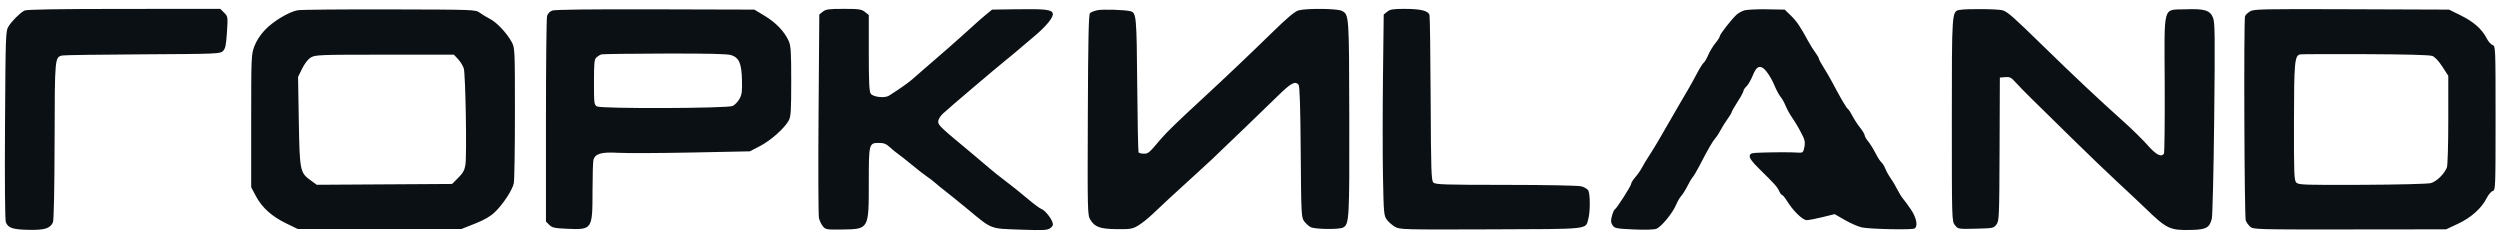
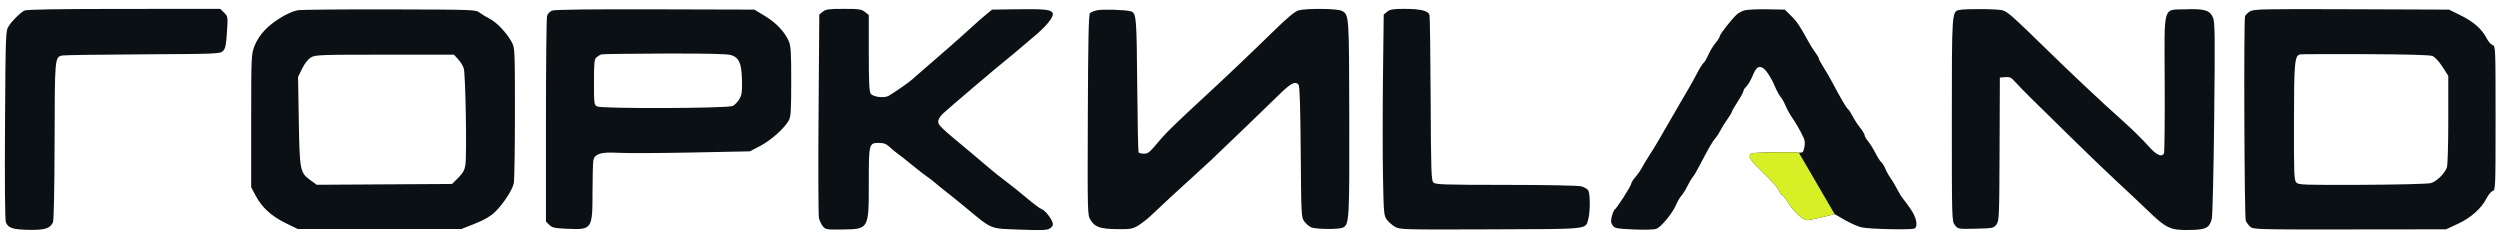
<svg xmlns="http://www.w3.org/2000/svg" width="1692" height="160" viewBox="714 110 1692 160" version="1.1">
  <path d="M 622.500 11.082 C 583.322 11.868, 565.715 13.002, 551 15.686 C 543.893 16.983, 536.356 17.144, 505 16.667 C 484.375 16.354, 454.747 15.627, 439.160 15.051 C 412.928 14.082, 409.842 14.150, 397.660 15.965 C 390.422 17.044, 380.083 18.398, 374.683 18.975 C 369.284 19.552, 362.155 20.937, 358.842 22.053 C 355.528 23.170, 348.604 24.950, 343.455 26.009 C 338.306 27.069, 331.484 29.015, 328.296 30.334 C 325.108 31.653, 321.150 33.036, 319.500 33.407 C 314.212 34.595, 286.866 48.941, 282.803 52.659 C 281.536 53.818, 279.060 55.494, 277.300 56.383 C 275.540 57.272, 273.740 58.585, 273.300 59.300 C 272.860 60.015, 271.150 61.549, 269.500 62.707 C 266.624 64.727, 258.533 72.792, 243.500 88.622 C 239.650 92.676, 229.657 103.082, 221.294 111.747 C 212.931 120.411, 197.856 136.030, 187.794 146.456 C 177.732 156.881, 165.069 169.706, 159.653 174.956 C 154.237 180.205, 139.612 194.516, 127.153 206.758 C 101.668 231.799, 102.026 231.458, 89 243.171 C 83.775 247.870, 76.800 254.343, 73.500 257.556 C 70.200 260.770, 58.725 271.242, 48 280.828 C 37.275 290.414, 27.309 299.437, 25.854 300.879 C 22.453 304.247, 16.264 309.562, 12.750 312.133 C 9.534 314.486, 9.380 315.970, 11.750 321.736 C 13.119 325.067, 14.020 325.993, 15.890 325.996 C 17.204 325.998, 18.779 325.320, 19.390 324.489 C 20.347 323.187, 27.596 322.913, 72 322.501 C 131.616 321.949, 132.873 321.807, 143.626 314.458 C 154.285 307.174, 161.695 300.382, 176 284.785 C 180.125 280.288, 184.646 275.459, 186.047 274.054 C 187.448 272.649, 194.843 264.525, 202.480 256 C 210.118 247.475, 217.746 239.135, 219.433 237.466 C 237.847 219.247, 268.711 185.472, 291.133 159 C 296.956 152.125, 303.921 144.163, 306.610 141.307 C 309.300 138.451, 313.525 133.823, 316 131.022 C 318.475 128.222, 323.425 122.861, 327 119.110 C 330.575 115.358, 335.631 110, 338.235 107.203 C 342.560 102.558, 354.400 91.978, 363.628 84.511 C 368.011 80.964, 379.266 73.466, 383.500 71.273 C 385.150 70.418, 387.726 68.696, 389.225 67.445 C 390.723 66.195, 393.648 64.621, 395.725 63.947 C 397.801 63.274, 400.743 61.850, 402.262 60.785 C 403.781 59.719, 408.455 57.726, 412.649 56.356 C 416.844 54.987, 421.273 53.212, 422.492 52.413 C 423.711 51.615, 429.162 50.109, 434.604 49.068 C 440.047 48.026, 448.100 46.179, 452.500 44.961 C 460.292 42.806, 462.437 42.728, 535 41.968 C 605.873 41.225, 620.613 40.596, 630 37.914 C 631.925 37.365, 637.955 36.042, 643.401 34.976 C 648.877 33.903, 654.140 32.279, 655.177 31.340 C 656.209 30.406, 658.534 28.710, 660.345 27.571 C 665.079 24.592, 672 16.637, 672 14.173 C 672 11.462, 669.121 9.958, 664.316 10.160 C 662.217 10.248, 643.400 10.663, 622.500 11.082 M 594.500 66.615 C 589.957 68.288, 579.455 68.696, 520.381 69.489 C 478.154 70.056, 465.030 71.172, 451.472 75.347 C 447.088 76.698, 441.044 78.364, 438.043 79.051 C 428.434 81.249, 407.494 91.285, 395.389 99.494 C 387.924 104.556, 374.744 115.897, 369.359 121.890 C 356.960 135.690, 342.132 154.030, 335.024 164.356 C 334.213 165.535, 330.388 170.155, 326.524 174.622 C 322.661 179.088, 317.475 185.329, 315 188.490 C 312.525 191.651, 307.350 197.996, 303.500 202.590 C 299.650 207.183, 294.700 213.238, 292.500 216.044 C 284.363 226.423, 280.328 231.365, 273.250 239.617 C 269.262 244.266, 266 248.472, 266 248.963 C 266 249.455, 265.431 250.452, 264.736 251.179 C 264.040 251.905, 261.931 254.525, 260.048 257 C 256.742 261.345, 245.609 274.329, 239.897 280.500 C 236.754 283.895, 232.327 288.971, 225.506 297 C 222.936 300.025, 219.853 303.400, 218.656 304.500 C 215.598 307.308, 211 313.478, 211 314.773 C 211 315.369, 211.707 316.564, 212.571 317.429 C 213.919 318.777, 217.652 318.989, 238.821 318.925 C 252.395 318.884, 269.800 318.537, 277.500 318.154 L 291.500 317.458 297.806 313.553 C 304.277 309.545, 312.734 301.154, 318.774 292.750 C 320.651 290.138, 322.498 288, 322.878 288 C 323.258 288, 324.416 286.538, 325.450 284.750 C 326.485 282.962, 328.495 280.110, 329.916 278.410 C 331.337 276.711, 334.750 272.074, 337.500 268.105 C 340.250 264.136, 343.738 259.464, 345.250 257.722 C 346.763 255.980, 348 254.308, 348 254.007 C 348 253.707, 350.020 250.770, 352.489 247.480 C 354.959 244.191, 356.984 241.112, 356.989 240.637 C 356.995 240.163, 358.157 238.363, 359.571 236.637 C 362.763 232.742, 365.857 228.207, 370.476 220.653 C 372.442 217.438, 374.725 214.132, 375.549 213.309 C 376.373 212.485, 377.741 210.468, 378.589 208.828 C 379.437 207.187, 381.668 203.742, 383.547 201.173 C 385.425 198.603, 388.116 194.925, 389.527 193 C 392.486 188.964, 395.153 185.106, 401.282 176 C 403.688 172.425, 406.409 168.882, 407.328 168.128 C 408.248 167.373, 409 166.298, 409 165.739 C 409 165.181, 410.688 162.776, 412.750 160.396 C 414.813 158.016, 417.850 154.399, 419.500 152.358 C 425.923 144.417, 443.247 127.160, 450.016 121.963 C 453.929 118.958, 458.856 115.111, 460.965 113.413 C 463.074 111.715, 466.307 109.731, 468.150 109.003 C 469.992 108.276, 472.966 106.602, 474.757 105.284 C 476.548 103.966, 480.373 102.070, 483.257 101.072 C 486.141 100.073, 490.387 98.266, 492.693 97.057 C 494.998 95.847, 500.423 94.240, 504.746 93.486 C 509.070 92.731, 515.734 91.422, 519.554 90.577 C 529.124 88.461, 543.422 87.160, 565.116 86.433 C 583.176 85.827, 583.612 85.761, 589.836 82.659 C 598.839 78.173, 601.961 75.256, 602.687 70.650 C 603.119 67.913, 602.890 66.544, 601.897 65.915 C 600.088 64.770, 599.307 64.844, 594.500 66.615 M 730.500 117.162 C 727.384 118.878, 722.076 124.165, 719.824 127.796 C 717.833 131.007, 717.770 132.730, 717.392 194.487 C 717.156 233.109, 717.376 258.858, 717.954 260.380 C 719.443 264.296, 722.632 265.359, 733.500 265.563 C 744.310 265.766, 747.933 264.638, 749.827 260.480 C 750.445 259.123, 750.871 238.179, 750.946 205.418 C 751.077 148.450, 751.056 148.679, 756.263 147.544 C 757.493 147.276, 782.003 146.929, 810.728 146.773 C 861.380 146.497, 863.016 146.429, 864.937 144.494 C 866.554 142.866, 867.043 140.544, 867.600 131.846 C 868.275 121.300, 868.256 121.165, 865.687 118.596 L 863.091 116 797.795 116.030 C 752.193 116.052, 731.897 116.393, 730.500 117.162 M 915.500 116.933 C 909.467 118.020, 898.854 124.404, 893.277 130.300 C 890.128 133.630, 887.523 137.658, 886.156 141.313 C 884.066 146.899, 884 148.443, 884 191.897 L 884 236.718 887.127 242.609 C 891.294 250.460, 897.794 256.353, 907.500 261.084 L 915.500 264.983 970.876 264.991 L 1026.252 265 1035.376 261.392 C 1041.702 258.890, 1045.833 256.513, 1048.847 253.642 C 1054.372 248.377, 1060.753 238.690, 1061.739 234.068 C 1062.157 232.106, 1062.500 210.700, 1062.500 186.500 C 1062.500 143.402, 1062.456 142.418, 1060.353 138.500 C 1057.128 132.494, 1050.271 125.179, 1045.659 122.826 C 1043.405 121.676, 1040.273 119.783, 1038.698 118.618 C 1035.864 116.522, 1035.233 116.499, 977.667 116.356 C 945.675 116.277, 917.700 116.537, 915.500 116.933 M 1087.748 117.146 C 1086.085 117.763, 1084.700 119.223, 1084.248 120.834 C 1083.837 122.300, 1083.500 154.200, 1083.500 191.722 L 1083.500 259.944 1085.731 262.175 C 1087.649 264.094, 1089.288 264.464, 1097.444 264.821 C 1114.919 265.585, 1114.995 265.476, 1115.014 239.300 C 1115.021 228.960, 1115.303 219.469, 1115.641 218.210 C 1116.770 213.996, 1121.093 212.757, 1132.371 213.416 C 1137.942 213.742, 1160.275 213.653, 1182 213.219 L 1221.500 212.428 1228.500 208.780 C 1235.779 204.985, 1244.938 196.821, 1247.827 191.552 C 1249.257 188.943, 1249.500 185.088, 1249.500 165 C 1249.500 144.938, 1249.249 140.946, 1247.784 137.710 C 1244.889 131.315, 1239.232 125.370, 1231.725 120.833 L 1224.554 116.500 1157.527 116.312 C 1113.852 116.189, 1089.541 116.479, 1087.748 117.146 M 1270.861 117.911 L 1268.500 119.822 1268 187.161 C 1267.725 224.197, 1267.849 255.926, 1268.275 257.670 C 1268.701 259.413, 1269.895 261.884, 1270.928 263.160 C 1272.702 265.350, 1273.421 265.471, 1283.793 265.334 C 1302.109 265.091, 1302 265.280, 1302 233.741 C 1302 207.094, 1302.094 206.727, 1308.898 206.727 C 1312.191 206.727, 1313.827 207.379, 1316.312 209.679 C 1318.065 211.302, 1320.470 213.276, 1321.655 214.065 C 1322.841 214.854, 1327.139 218.243, 1331.206 221.596 C 1335.273 224.949, 1339.906 228.548, 1341.502 229.593 C 1343.098 230.639, 1345.399 232.396, 1346.617 233.497 C 1347.834 234.599, 1351.154 237.300, 1353.994 239.500 C 1356.834 241.700, 1363.510 247.100, 1368.829 251.500 C 1385.688 265.446, 1383.719 264.678, 1404.500 265.416 C 1420.132 265.971, 1422.801 265.843, 1424.790 264.443 C 1426.488 263.247, 1426.904 262.270, 1426.397 260.665 C 1425.369 257.415, 1421.081 252.160, 1418.888 251.464 C 1417.824 251.127, 1413.411 247.847, 1409.081 244.175 C 1404.751 240.504, 1398.192 235.250, 1394.505 232.500 C 1390.818 229.750, 1386.159 226.052, 1384.151 224.281 C 1382.143 222.511, 1376.820 218.011, 1372.323 214.281 C 1350.211 195.945, 1349 194.803, 1349 192.293 C 1349 190.796, 1350.276 188.648, 1352.250 186.822 C 1356.774 182.636, 1387.466 156.565, 1395.010 150.500 C 1398.430 147.750, 1402.484 144.375, 1404.019 143 C 1405.554 141.625, 1409.698 138.118, 1413.229 135.207 C 1421.958 128.010, 1427.297 121.511, 1426.512 119.038 C 1425.694 116.459, 1421.369 115.981, 1401.473 116.268 L 1385.446 116.500 1380.973 120.172 C 1378.513 122.192, 1374.250 125.941, 1371.500 128.504 C 1366.361 133.294, 1345.889 151.294, 1338.151 157.828 C 1335.759 159.847, 1332.703 162.510, 1331.360 163.745 C 1329.196 165.735, 1321.478 171.140, 1315.584 174.791 C 1312.713 176.570, 1304.985 175.701, 1303.311 173.410 C 1302.310 172.042, 1302 165.529, 1302 145.881 L 1302 120.145 1299.365 118.073 C 1297.039 116.243, 1295.353 116, 1284.976 116 C 1274.894 116, 1272.886 116.272, 1270.861 117.911 M 1456.699 116.917 C 1454.609 117.349, 1452.359 118.241, 1451.699 118.900 C 1450.796 119.804, 1450.436 136.796, 1450.242 187.800 C 1449.992 253.569, 1450.040 255.591, 1451.948 258.701 C 1455.023 263.715, 1458.473 264.941, 1469.898 265.080 C 1478.978 265.191, 1480.401 264.954, 1484.239 262.698 C 1486.583 261.320, 1490.780 258.012, 1493.567 255.346 C 1499.964 249.227, 1511.389 238.674, 1522.091 229 C 1526.654 224.875, 1532.045 219.925, 1534.071 218 C 1545.571 207.072, 1571.310 182.286, 1578.984 174.750 C 1587.740 166.152, 1590.611 164.622, 1592.875 167.350 C 1593.653 168.287, 1594.097 182.190, 1594.327 212.883 C 1594.647 255.348, 1594.738 257.173, 1596.676 259.783 C 1597.785 261.278, 1599.774 263.056, 1601.096 263.735 C 1603.985 265.220, 1620.341 265.423, 1622.986 264.008 C 1627.164 261.772, 1627.338 258.695, 1627.194 189.695 C 1627.047 119.207, 1627.094 119.871, 1622 117.294 C 1618.964 115.758, 1598.153 115.552, 1592.920 117.006 C 1590.343 117.722, 1585.401 121.849, 1575.264 131.750 C 1560.851 145.829, 1543.326 162.485, 1530 174.768 C 1510.727 192.534, 1503.437 199.587, 1499.428 204.349 C 1491.613 213.631, 1491.179 214, 1488.095 214 C 1486.458 214, 1484.878 213.611, 1484.584 213.137 C 1484.291 212.662, 1483.880 192.054, 1483.670 167.342 C 1483.279 121.194, 1483.060 118.728, 1479.251 117.631 C 1475.792 116.635, 1460.423 116.148, 1456.699 116.917 M 1652.861 117.910 L 1650.500 119.820 1650 161.660 C 1649.725 184.672, 1649.725 215.281, 1650 229.680 C 1650.470 254.312, 1650.624 256.027, 1652.605 258.680 C 1653.762 260.231, 1656.229 262.390, 1658.086 263.477 C 1661.362 265.396, 1663.288 265.448, 1722.902 265.227 C 1791.288 264.975, 1786.949 265.443, 1788.989 258.100 C 1790.290 253.416, 1790.286 241.403, 1788.983 238.968 C 1788.424 237.923, 1786.286 236.635, 1784.233 236.105 C 1782.102 235.555, 1760.157 235.134, 1733.087 235.123 C 1691.254 235.105, 1685.489 234.917, 1684.097 233.525 C 1682.704 232.133, 1682.489 225.513, 1682.267 177.224 C 1682.129 147.126, 1681.784 121.508, 1681.500 120.295 C 1680.797 117.288, 1675.700 116.012, 1664.361 116.006 C 1656.850 116.001, 1654.801 116.340, 1652.861 117.910 M 1894.500 117.053 C 1892.850 117.588, 1890.600 118.813, 1889.500 119.775 C 1886.297 122.578, 1878 133.121, 1878 134.387 C 1878 135.024, 1876.652 137.179, 1875.005 139.178 C 1873.358 141.176, 1871.145 144.829, 1870.088 147.296 C 1869.030 149.762, 1867.667 152.088, 1867.058 152.464 C 1866.449 152.841, 1864.371 156.153, 1862.440 159.824 C 1860.509 163.496, 1857.983 168.075, 1856.827 170 C 1855.670 171.925, 1853.036 176.425, 1850.972 180 C 1848.909 183.575, 1845.395 189.650, 1843.165 193.500 C 1840.934 197.350, 1837.847 202.683, 1836.304 205.352 C 1834.762 208.021, 1831.992 212.521, 1830.148 215.352 C 1828.304 218.183, 1826.104 221.850, 1825.259 223.500 C 1824.414 225.150, 1822.435 227.978, 1820.861 229.785 C 1819.288 231.591, 1818 233.637, 1818 234.331 C 1818 235.746, 1808.054 251.317, 1806.824 251.827 C 1806.390 252.008, 1805.550 253.957, 1804.957 256.160 C 1804.092 259.374, 1804.171 260.612, 1805.360 262.427 C 1806.730 264.518, 1807.795 264.734, 1819.445 265.284 C 1826.953 265.639, 1833.211 265.474, 1834.926 264.876 C 1838.241 263.720, 1846.017 254.289, 1848.444 248.481 C 1849.352 246.306, 1850.923 243.621, 1851.935 242.514 C 1852.947 241.406, 1854.778 238.475, 1856.004 236 C 1857.230 233.525, 1858.858 230.786, 1859.623 229.914 C 1860.387 229.042, 1862.391 225.667, 1864.076 222.414 C 1869.972 211.031, 1873.163 205.484, 1874.957 203.500 C 1875.952 202.400, 1877.541 199.968, 1878.488 198.096 C 1879.436 196.224, 1881.513 192.894, 1883.105 190.696 C 1884.697 188.498, 1886 186.333, 1886 185.884 C 1886 185.435, 1887.800 182.283, 1890 178.879 C 1892.200 175.475, 1894 172.154, 1894 171.500 C 1894 170.845, 1894.877 169.516, 1895.950 168.545 C 1897.022 167.575, 1898.897 164.375, 1900.116 161.434 C 1902.371 155.992, 1903.859 154.625, 1906.448 155.618 C 1908.702 156.483, 1912.515 161.987, 1915.035 168.013 C 1916.297 171.031, 1918.113 174.400, 1919.069 175.500 C 1920.026 176.600, 1921.547 179.300, 1922.450 181.500 C 1923.354 183.700, 1925.243 187.166, 1926.649 189.203 C 1929.461 193.273, 1932.065 197.787, 1934.440 202.704 C 1935.558 205.017, 1935.765 206.963, 1935.186 209.704 C 1934.463 213.123, 1934.091 213.481, 1931.442 213.306 C 1926.666 212.991, 1917.128 212.965, 1907.500 213.242 C 1899.261 213.478, 1898.475 213.675, 1898.204 215.568 C 1897.998 217.008, 1899.895 219.591, 1904.445 224.068 C 1915.391 234.839, 1916.790 236.397, 1918.079 239.250 C 1918.762 240.762, 1919.693 242, 1920.148 242 C 1920.603 242, 1922.157 243.912, 1923.602 246.250 C 1927.643 252.787, 1934.066 259, 1936.781 259 C 1938.082 259, 1942.869 258.083, 1947.421 256.963 L 1955.696 254.926 1962.598 258.904 C 1966.394 261.092, 1971.525 263.335, 1974 263.889 C 1979.399 265.096, 2008.075 265.690, 2009.791 264.629 C 2012.197 263.142, 2011.103 257.376, 2007.368 251.862 C 2005.370 248.913, 2002.946 245.600, 2001.980 244.500 C 2001.015 243.400, 1999.210 240.475, 1997.969 238 C 1996.727 235.525, 1994.723 232.150, 1993.516 230.500 C 1992.308 228.850, 1990.749 226.052, 1990.052 224.283 C 1989.355 222.514, 1988.123 220.517, 1987.314 219.846 C 1986.506 219.175, 1984.694 216.347, 1983.288 213.563 C 1981.882 210.778, 1979.667 207.228, 1978.366 205.673 C 1977.065 204.119, 1976 202.268, 1976 201.561 C 1976 200.854, 1974.605 198.526, 1972.901 196.388 C 1971.196 194.249, 1968.885 190.700, 1967.766 188.500 C 1966.647 186.300, 1965.278 184.209, 1964.724 183.854 C 1963.712 183.204, 1959.609 176.218, 1954.239 166 C 1952.649 162.975, 1949.920 158.274, 1948.174 155.554 C 1946.428 152.834, 1945 150.177, 1945 149.649 C 1945 149.121, 1943.939 147.296, 1942.642 145.594 C 1941.345 143.892, 1939.069 140.250, 1937.585 137.500 C 1932.352 127.807, 1930.073 124.460, 1926.010 120.500 L 1921.905 116.500 1909.702 116.291 C 1902.991 116.176, 1896.150 116.519, 1894.500 117.053 M 2040.239 116.707 C 2034.976 117.719, 2035 117.383, 2035 191.315 C 2035 259.262, 2035.014 259.749, 2037.096 262.395 C 2039.185 265.050, 2039.237 265.059, 2051.241 264.780 C 2062.865 264.510, 2063.356 264.410, 2065.205 261.931 C 2067.024 259.491, 2067.130 256.928, 2067.310 210.931 L 2067.500 162.500 2071.119 162.197 C 2074.231 161.937, 2075.212 162.428, 2078.119 165.697 C 2079.979 167.789, 2085.100 173.020, 2089.500 177.321 C 2093.900 181.623, 2106.050 193.548, 2116.500 203.821 C 2126.951 214.095, 2140.861 227.450, 2147.412 233.500 C 2153.963 239.550, 2162.349 247.425, 2166.048 251 C 2180.563 265.029, 2182.518 265.947, 2197.184 265.622 C 2207.081 265.403, 2209.365 264.152, 2210.943 258.091 C 2211.457 256.116, 2212.190 225.475, 2212.571 190 C 2213.180 133.220, 2213.079 125.064, 2211.728 121.859 C 2209.642 116.911, 2205.914 115.808, 2192.936 116.299 C 2177.525 116.882, 2178.846 112.044, 2179.070 167.070 C 2179.173 192.208, 2178.948 213.276, 2178.569 213.888 C 2176.856 216.660, 2173.304 214.848, 2167.469 208.223 C 2164.186 204.496, 2156.775 197.229, 2151 192.074 C 2135.215 177.984, 2117.653 161.487, 2097.559 141.874 C 2076.432 121.254, 2073.247 118.425, 2069.593 117.035 C 2066.989 116.045, 2044.961 115.799, 2040.239 116.707 M 2236.774 117.721 C 2235.274 118.663, 2233.777 120.124, 2233.446 120.967 C 2232.511 123.351, 2232.974 256.803, 2233.926 259.291 C 2234.390 260.506, 2235.733 262.367, 2236.909 263.427 C 2238.976 265.289, 2241.230 265.351, 2304.274 265.283 L 2369.500 265.212 2377.500 261.475 C 2386.439 257.299, 2393.441 251.056, 2396.946 244.136 C 2398.162 241.736, 2400.022 239.546, 2401.079 239.269 C 2402.941 238.782, 2403 237.260, 2403 189.951 C 2403 141.878, 2402.969 141.125, 2400.983 140.495 C 2399.874 140.143, 2398.055 138.069, 2396.942 135.886 C 2393.780 129.689, 2388.201 124.752, 2379.500 120.453 L 2371.500 116.500 2305.500 116.254 C 2244.646 116.026, 2239.287 116.141, 2236.774 117.721 M 1120.968 146.808 C 1120.160 147.057, 1118.713 147.947, 1117.750 148.785 C 1116.226 150.113, 1116 152.286, 1116 165.620 C 1116 180.090, 1116.114 180.991, 1118.075 182.040 C 1121.131 183.676, 1206.454 183.375, 1209.883 181.716 C 1211.267 181.047, 1213.300 178.953, 1214.401 177.062 C 1216.084 174.173, 1216.364 172.104, 1216.160 164.083 C 1215.874 152.882, 1214.264 149.138, 1208.951 147.318 C 1206.492 146.476, 1193.561 146.168, 1163.968 146.246 C 1141.125 146.306, 1121.775 146.559, 1120.968 146.808 M 2270.788 146.804 C 2267.014 147.526, 2266.606 151.940, 2266.552 192.643 C 2266.505 228.075, 2266.664 232.082, 2268.174 233.597 C 2269.695 235.123, 2273.751 235.259, 2312.674 235.091 C 2336.394 234.989, 2357.132 234.475, 2359.159 233.939 C 2362.993 232.926, 2368.427 227.638, 2370.067 223.324 C 2370.580 221.974, 2371 207.469, 2371 191.090 L 2371 161.310 2367.008 155.133 C 2364.607 151.418, 2361.916 148.529, 2360.258 147.884 C 2358.473 147.190, 2342.481 146.756, 2314.939 146.656 C 2291.531 146.570, 2271.663 146.637, 2270.788 146.804 M 924.365 148.919 C 922.452 150.086, 920.157 153.024, 918.477 156.457 L 915.725 162.083 916.229 191.792 C 916.801 225.500, 917.069 226.864, 924.113 231.967 L 928.379 235.057 974.176 234.779 L 1019.972 234.500 1024.131 230.340 C 1027.365 227.106, 1028.447 225.147, 1028.996 221.529 C 1030.012 214.831, 1029.073 160.104, 1027.876 156.285 C 1027.322 154.517, 1025.592 151.704, 1024.033 150.035 L 1021.198 147 974.349 147.004 C 929.985 147.007, 927.334 147.109, 924.365 148.919" stroke="none" fill="#0b1014" fill-rule="evenodd" />
+   <path id="brand-lime-accent" d="M 1931.442 213.306 C 1926.666 212.991 1917.128 212.965 1907.500 213.242 C 1899.261 213.478 1898.475 213.675 1898.204 215.568 C 1897.998 217.008 1899.895 219.591 1904.445 224.068 C 1915.391 234.839 1916.790 236.397 1918.079 239.250 C 1918.762 240.762 1919.693 242 1920.148 242 C 1920.603 242 1922.157 243.912 1923.602 246.250 C 1927.643 252.787 1934.066 259 1936.781 259 C 1938.082 259 1942.869 258.083 1947.421 256.963 L 1955.696 254.926 Z" fill="#d6f025" />
</svg>
